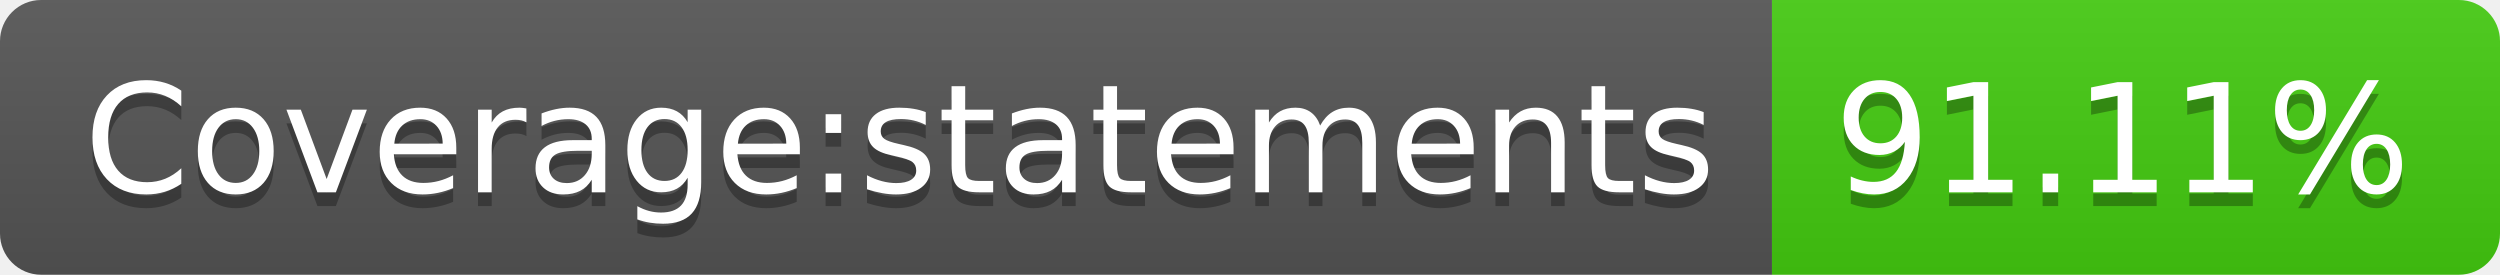
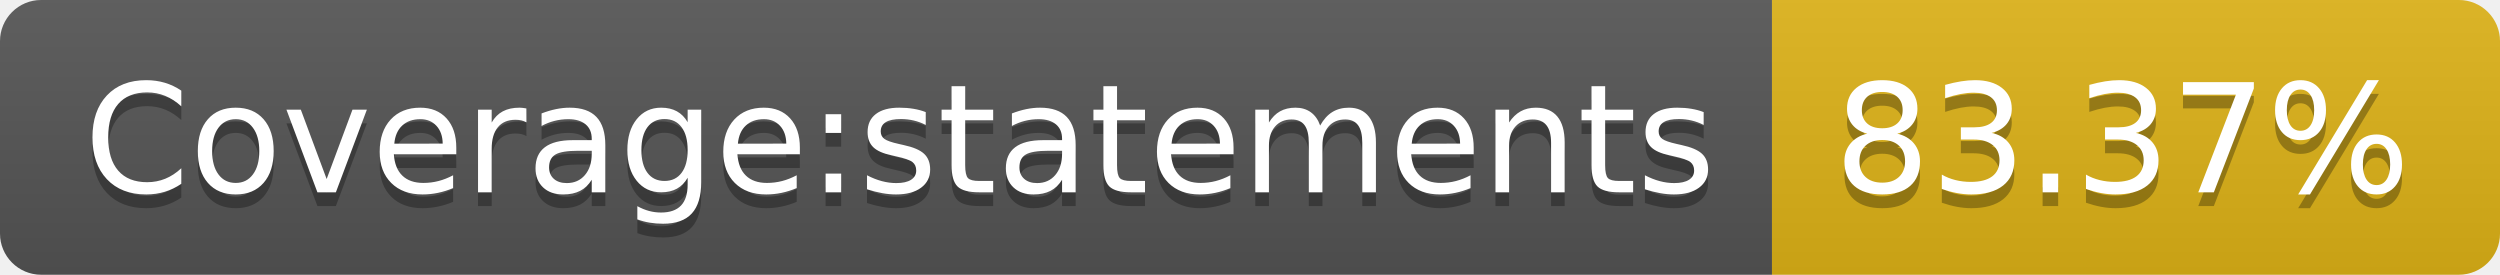
<svg xmlns="http://www.w3.org/2000/svg" width="182" height="20">
  <linearGradient id="s" x2="0" y2="100%">
    <stop offset="0" stop-color="#bbb" stop-opacity=".1" />
    <stop offset="1" stop-opacity=".1" />
  </linearGradient>
  <clipPath id="r">
    <rect width="182" height="20" rx="3" fill="#fff" />
  </clipPath>
  <g clip-path="url(#r)">
    <rect width="129" height="20" fill="#555" />
-     <rect x="129" width="53" height="20" fill="#4c1" />
+     <rect x="129" width="53" height="20" fill="#dfb317" />
    <rect width="182" height="20" fill="url(#s)" />
  </g>
  <g fill="#fff" text-anchor="middle" font-family="DejaVu Sans,Verdana,Geneva,sans-serif" font-size="110">
    <text x="655" y="150" fill="#010101" fill-opacity=".3" transform="scale(.1)" textLength="1190">Coverage:statements</text>
    <text x="655" y="140" transform="scale(.1)" textLength="1190">Coverage:statements</text>
-     <text x="1545" y="150" fill="#010101" fill-opacity=".3" transform="scale(.1)" textLength="430">91.11%</text>
-     <text x="1545" y="140" transform="scale(.1)" textLength="430">91.11%</text>
+     <text x="1545" y="150" fill="#010101" fill-opacity=".3" transform="scale(.1)" textLength="430">83.37%</text>
+     <text x="1545" y="140" transform="scale(.1)" textLength="430">83.37%</text>
  </g>
</svg>
